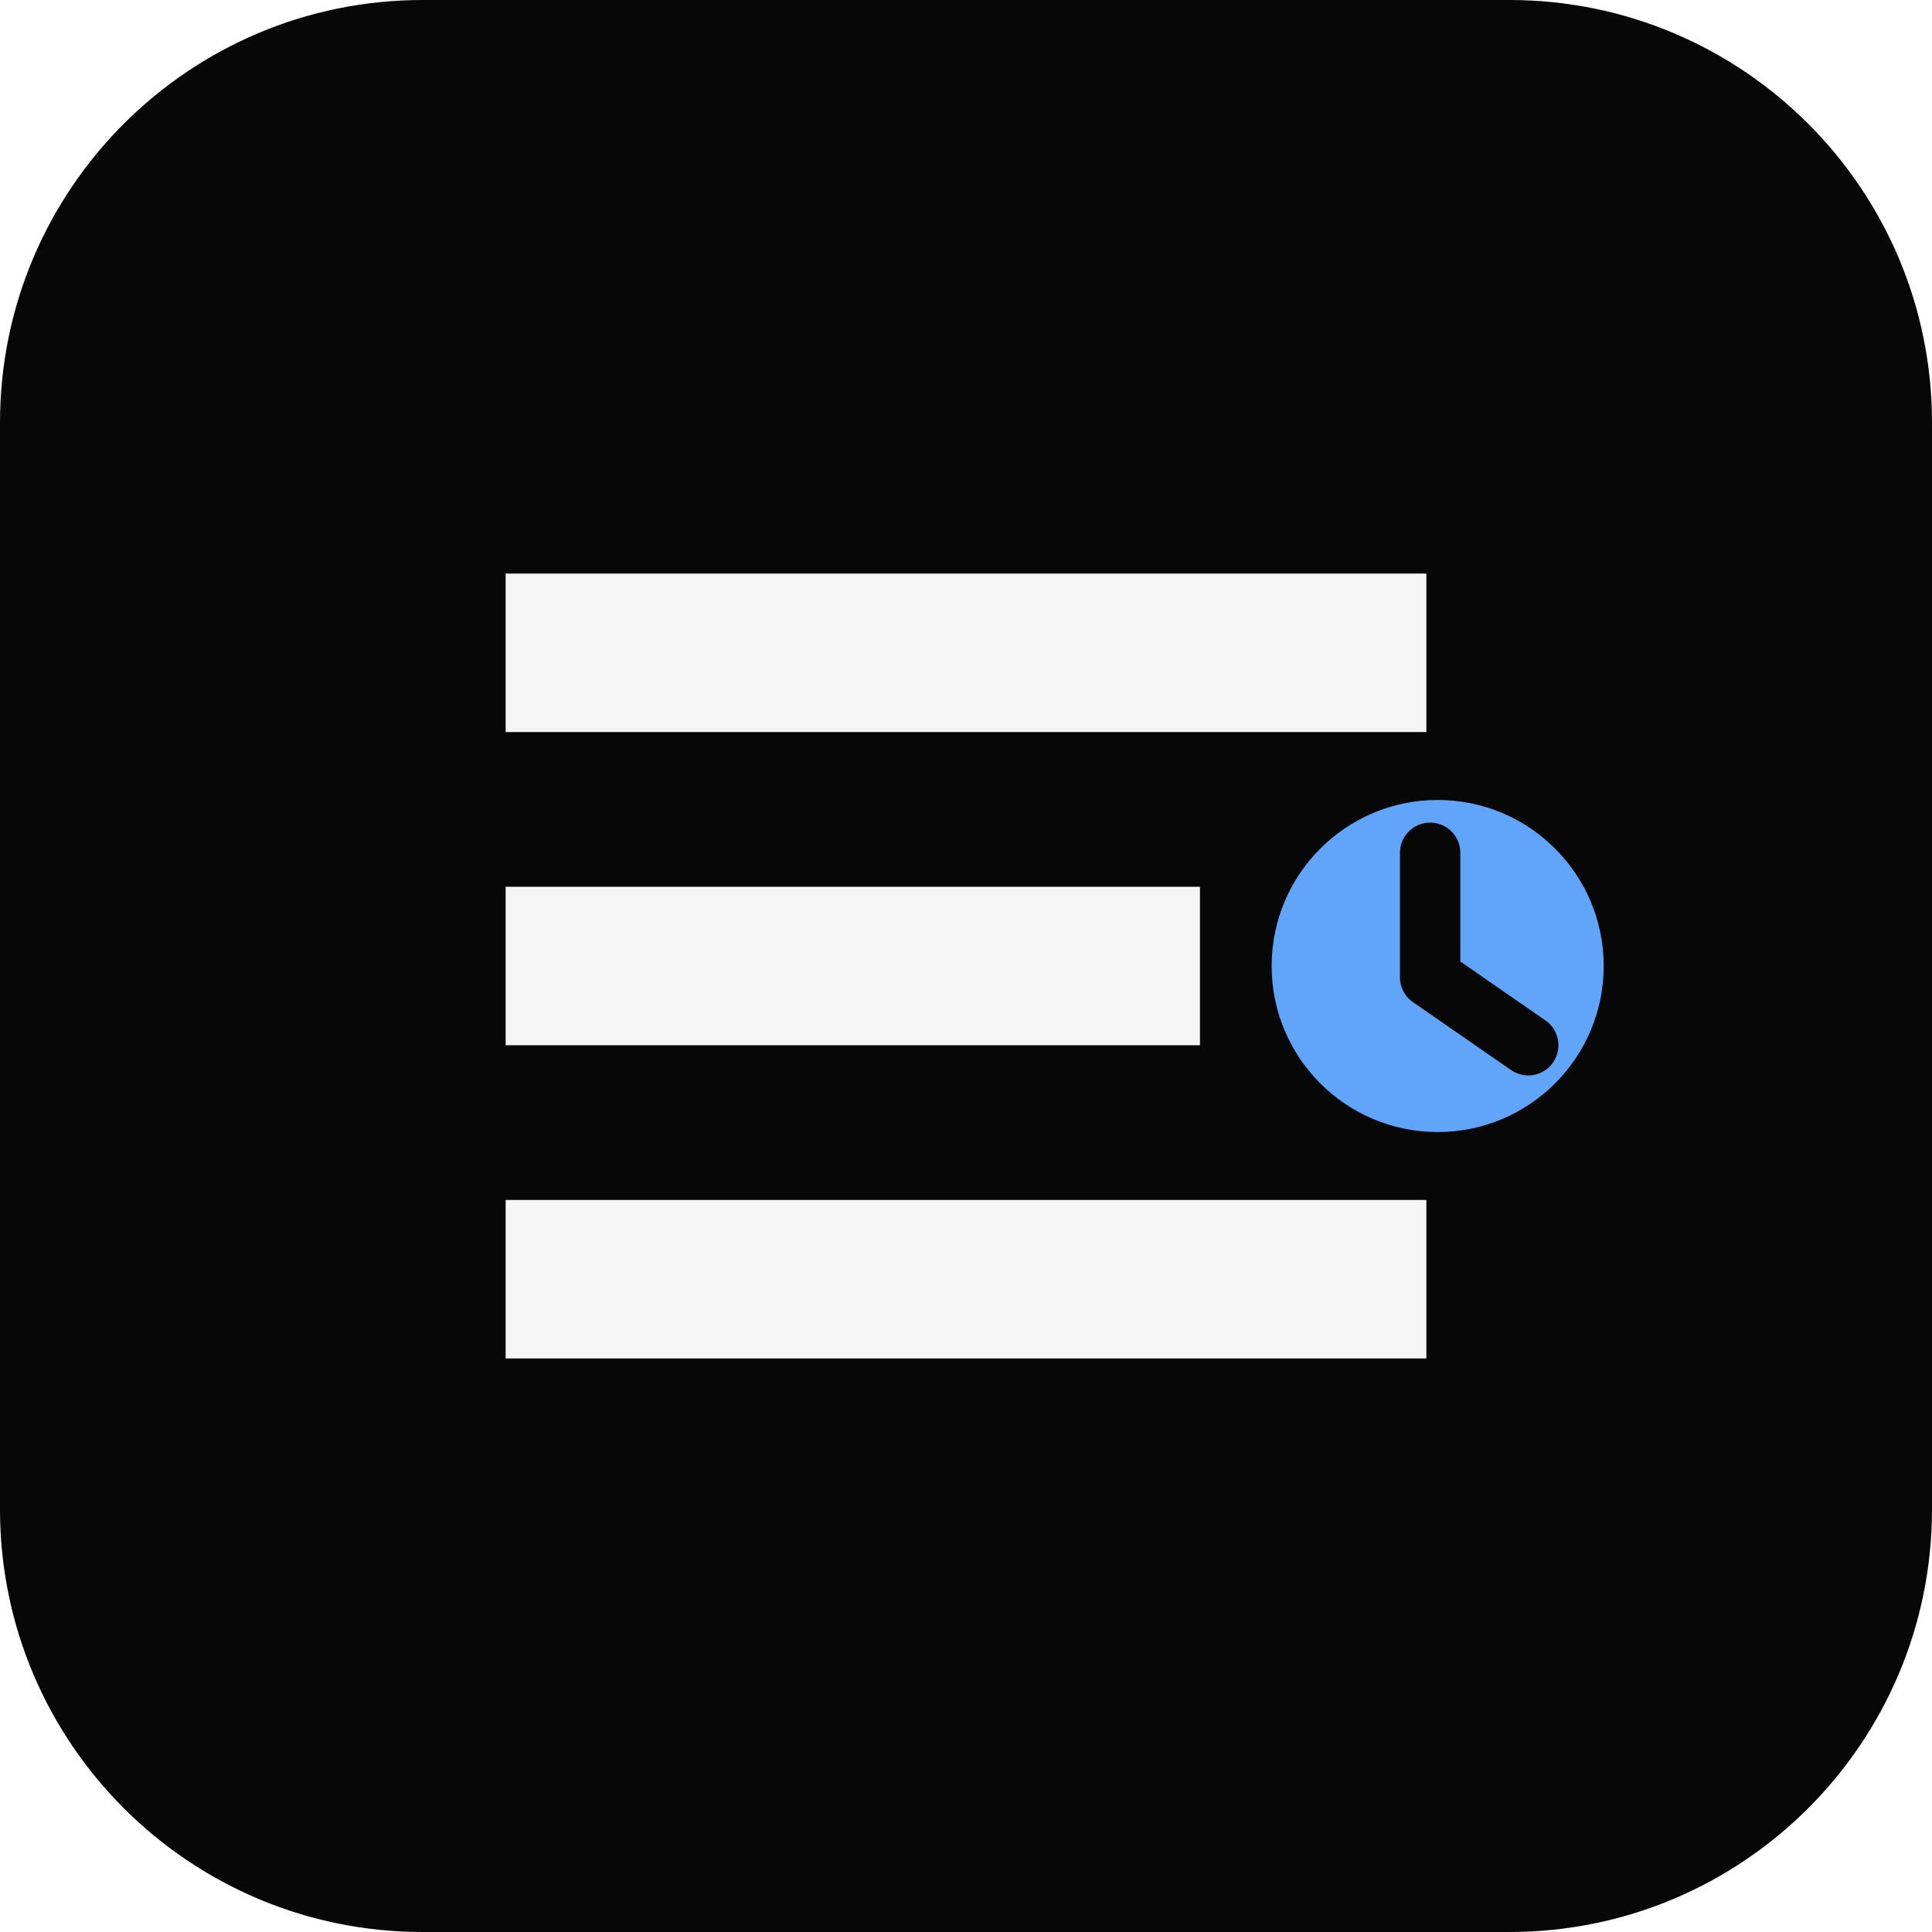
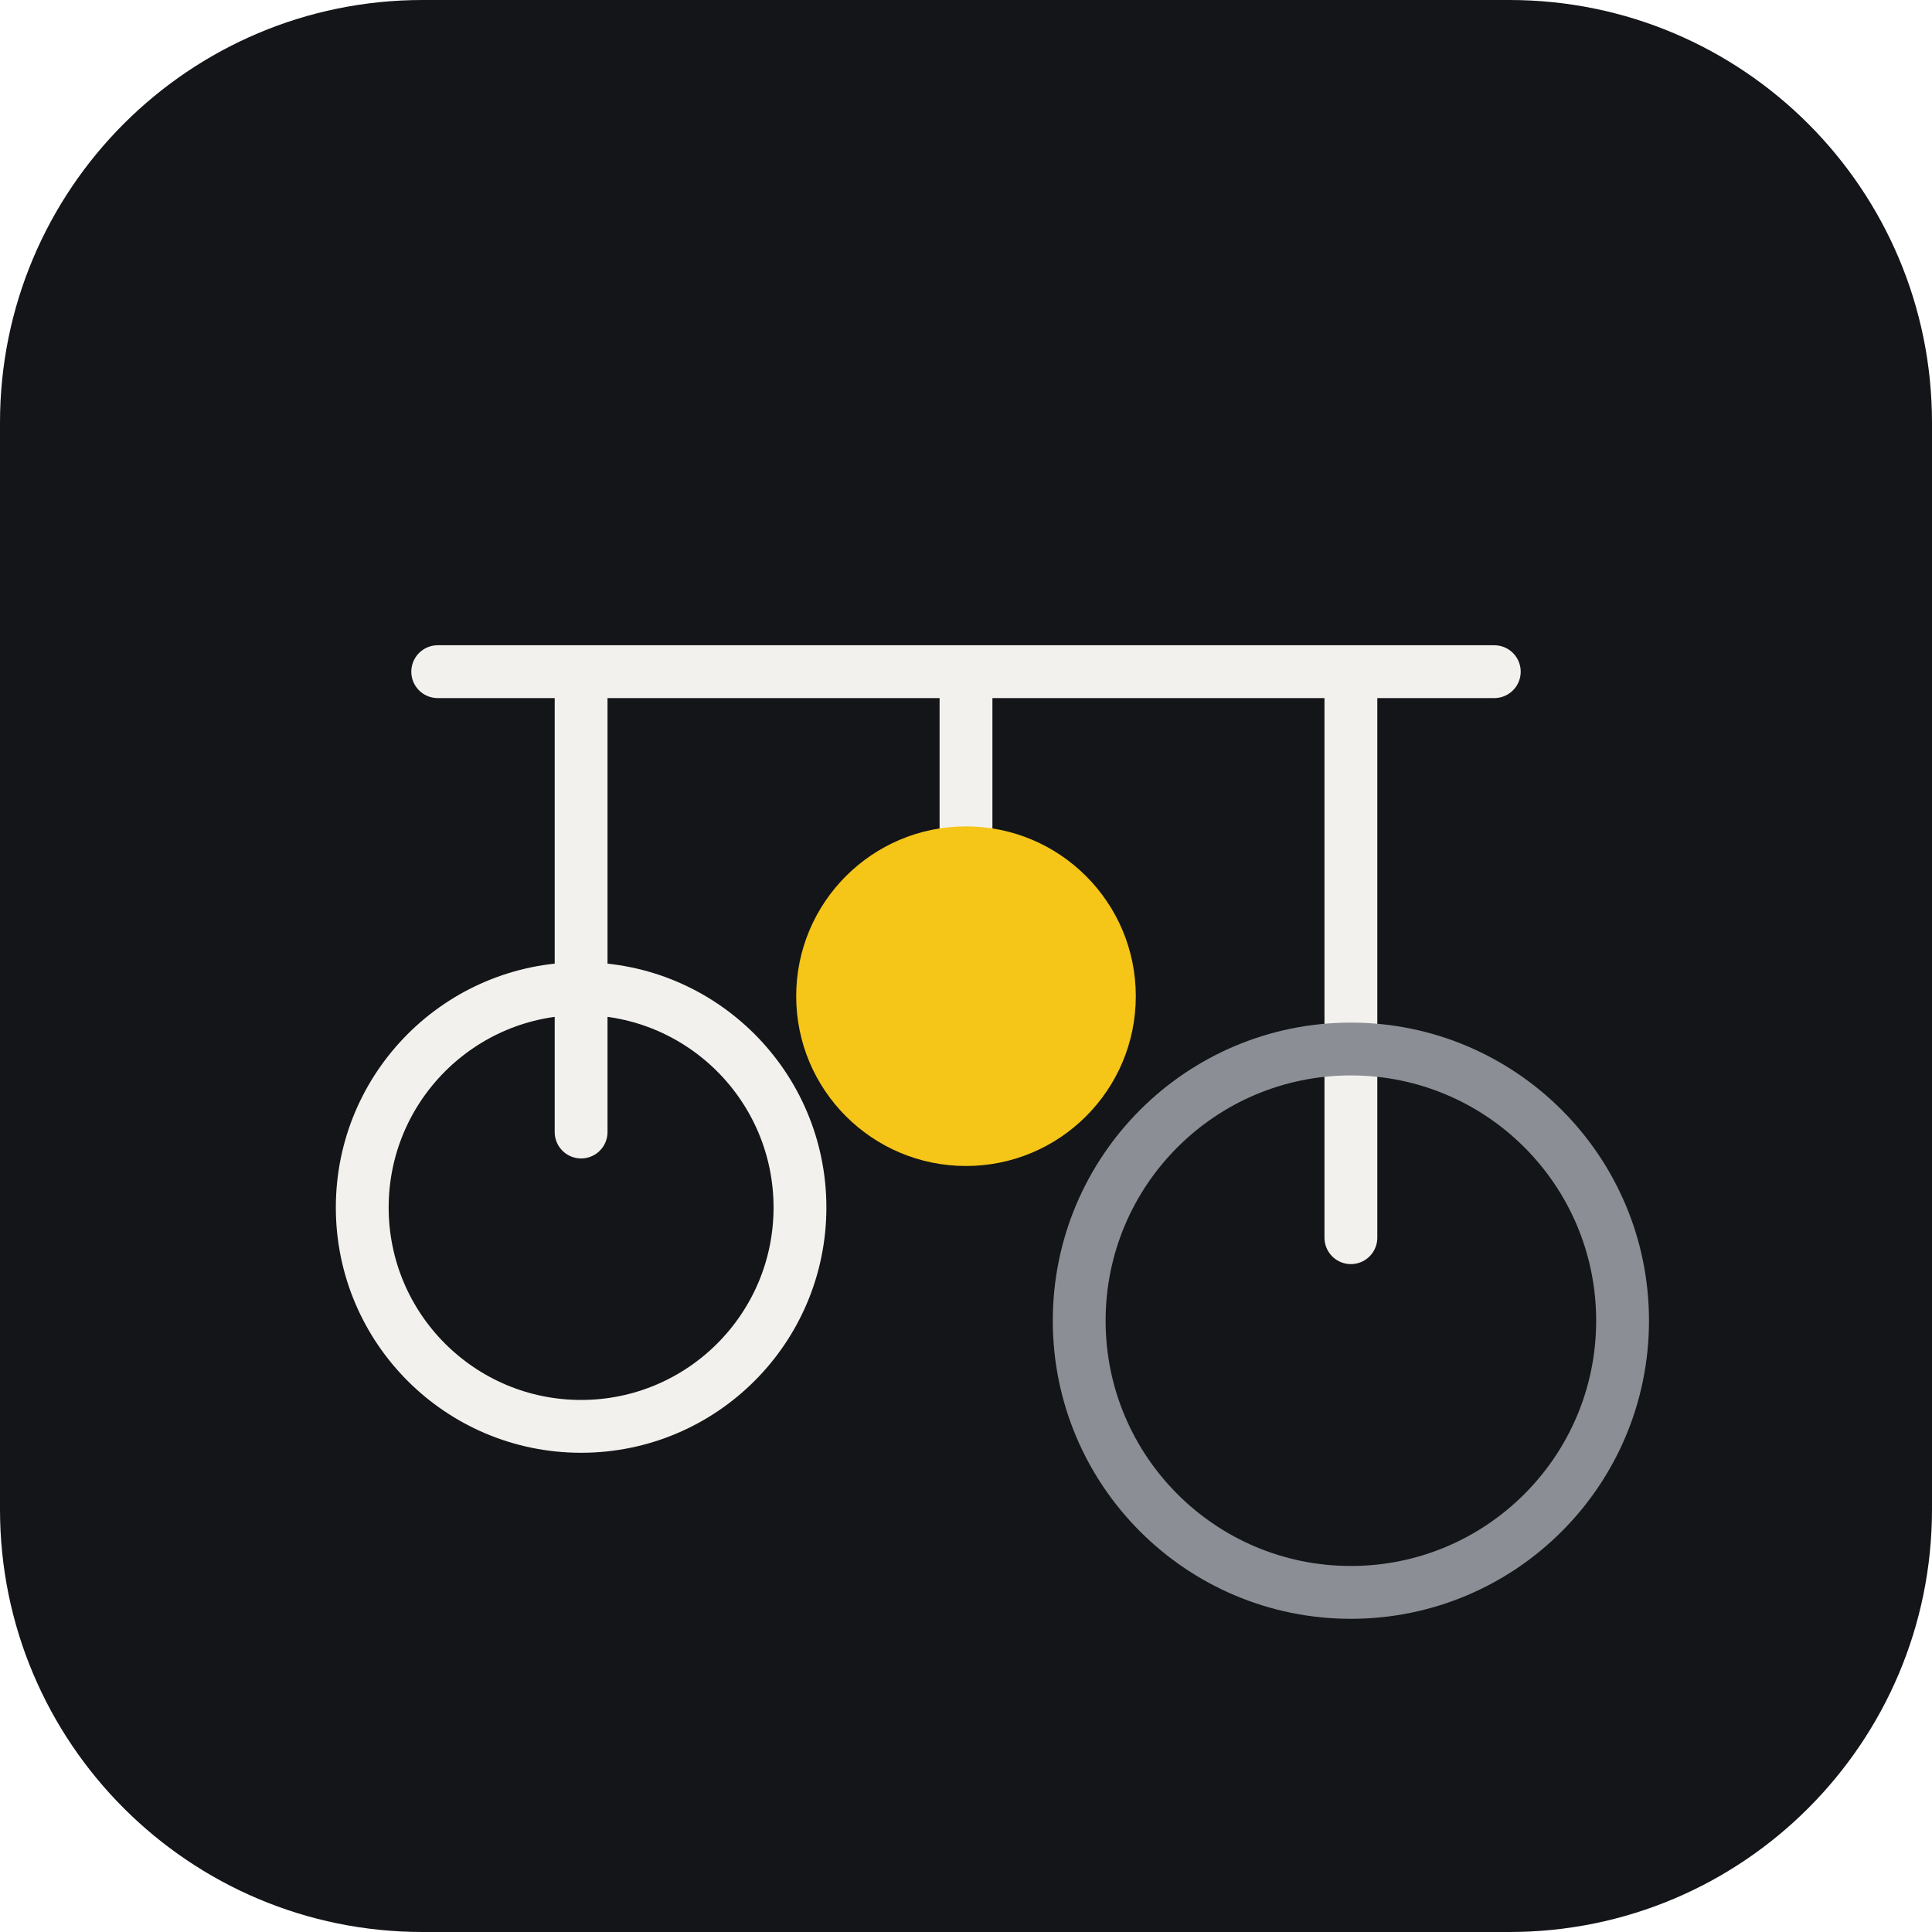
<svg xmlns="http://www.w3.org/2000/svg" viewBox="0 0 512 512">
-   <rect width="512" height="512" rx="112" fill="#070707" />
-   <path d="M134 152h244v42H134zm0 83h184v42H134zm0 83h244v42H134z" fill="#f5f5f5" />
-   <circle cx="381" cy="256" r="44" fill="#60a5fa" />
-   <path d="M379 226v33l26 18" stroke="#070707" stroke-width="16" stroke-linecap="round" stroke-linejoin="round" fill="none" />
+   <rect width="512" height="512" rx="112" fill="#141518" />
+   <path d="M116 178h280M256 178v72M154 178v122M358 178v150" stroke="#F2F1ED" stroke-width="14" stroke-linecap="round" />
+   <circle cx="256" cy="264" r="45" fill="#F5C518" />
+   <circle cx="154" cy="320" r="58" fill="none" stroke="#F2F1ED" stroke-width="14" />
+   <circle cx="358" cy="350" r="72" fill="none" stroke="#8B8E94" stroke-width="14" />
</svg>
